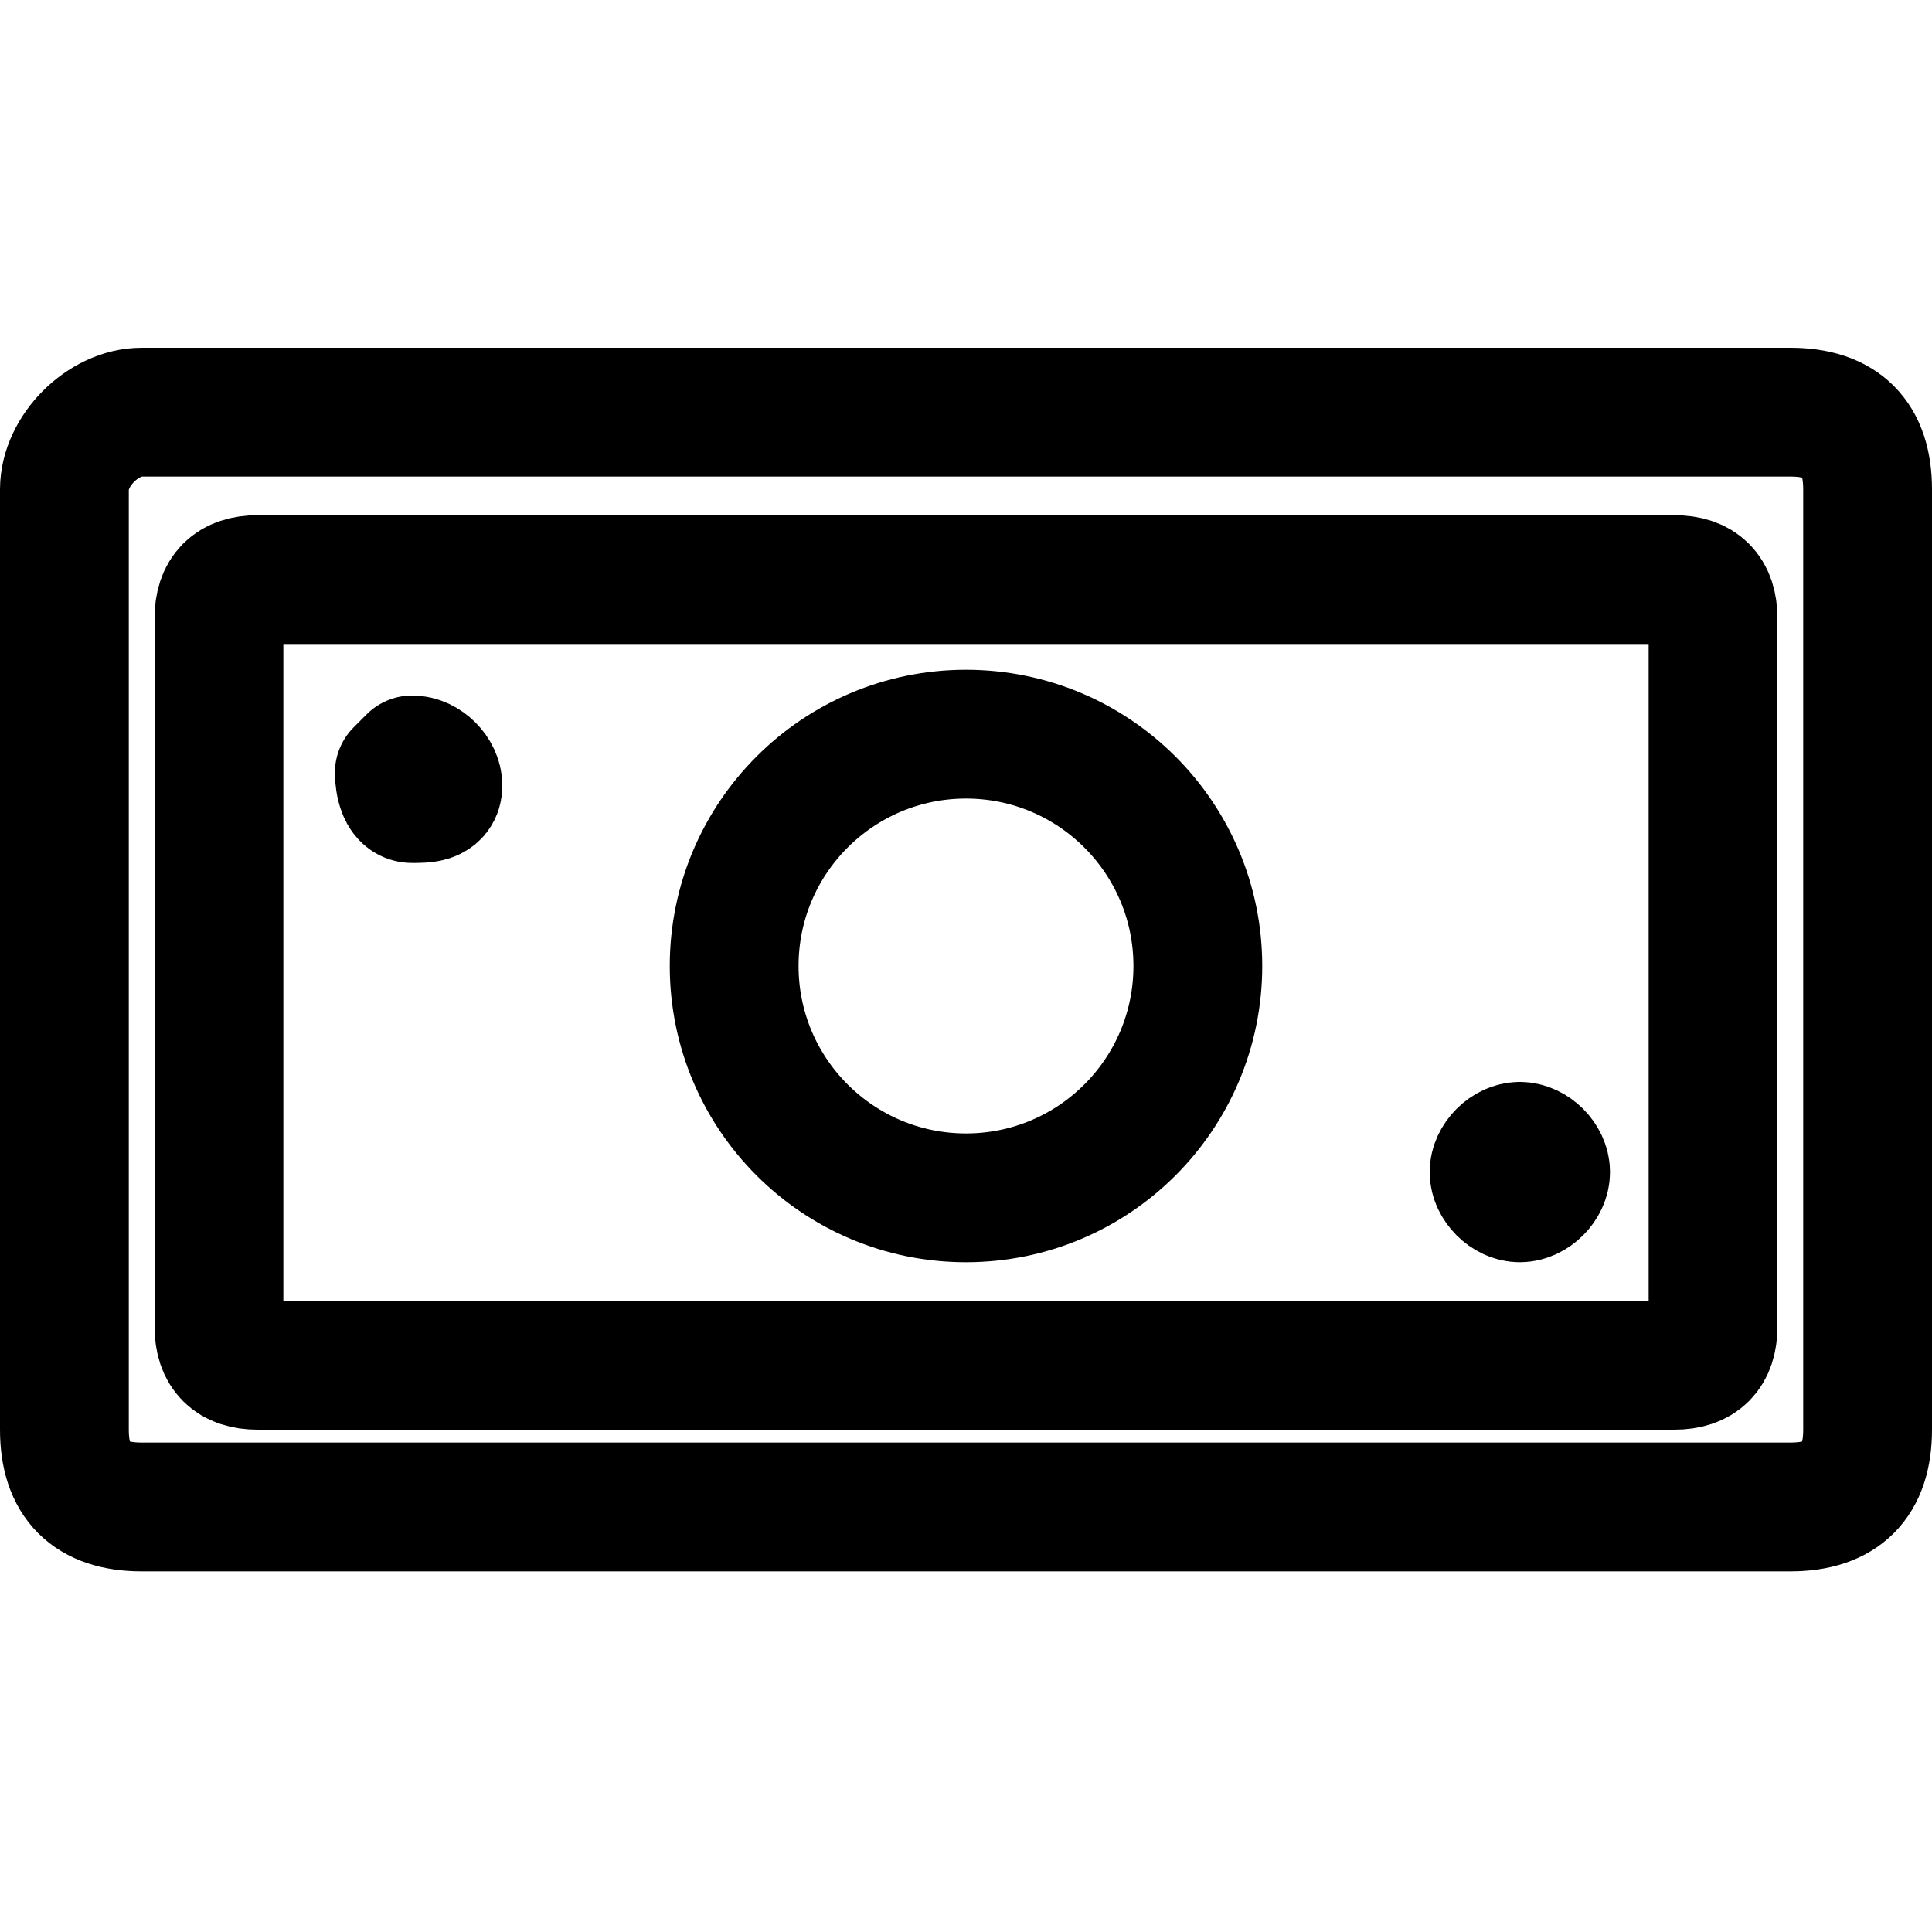
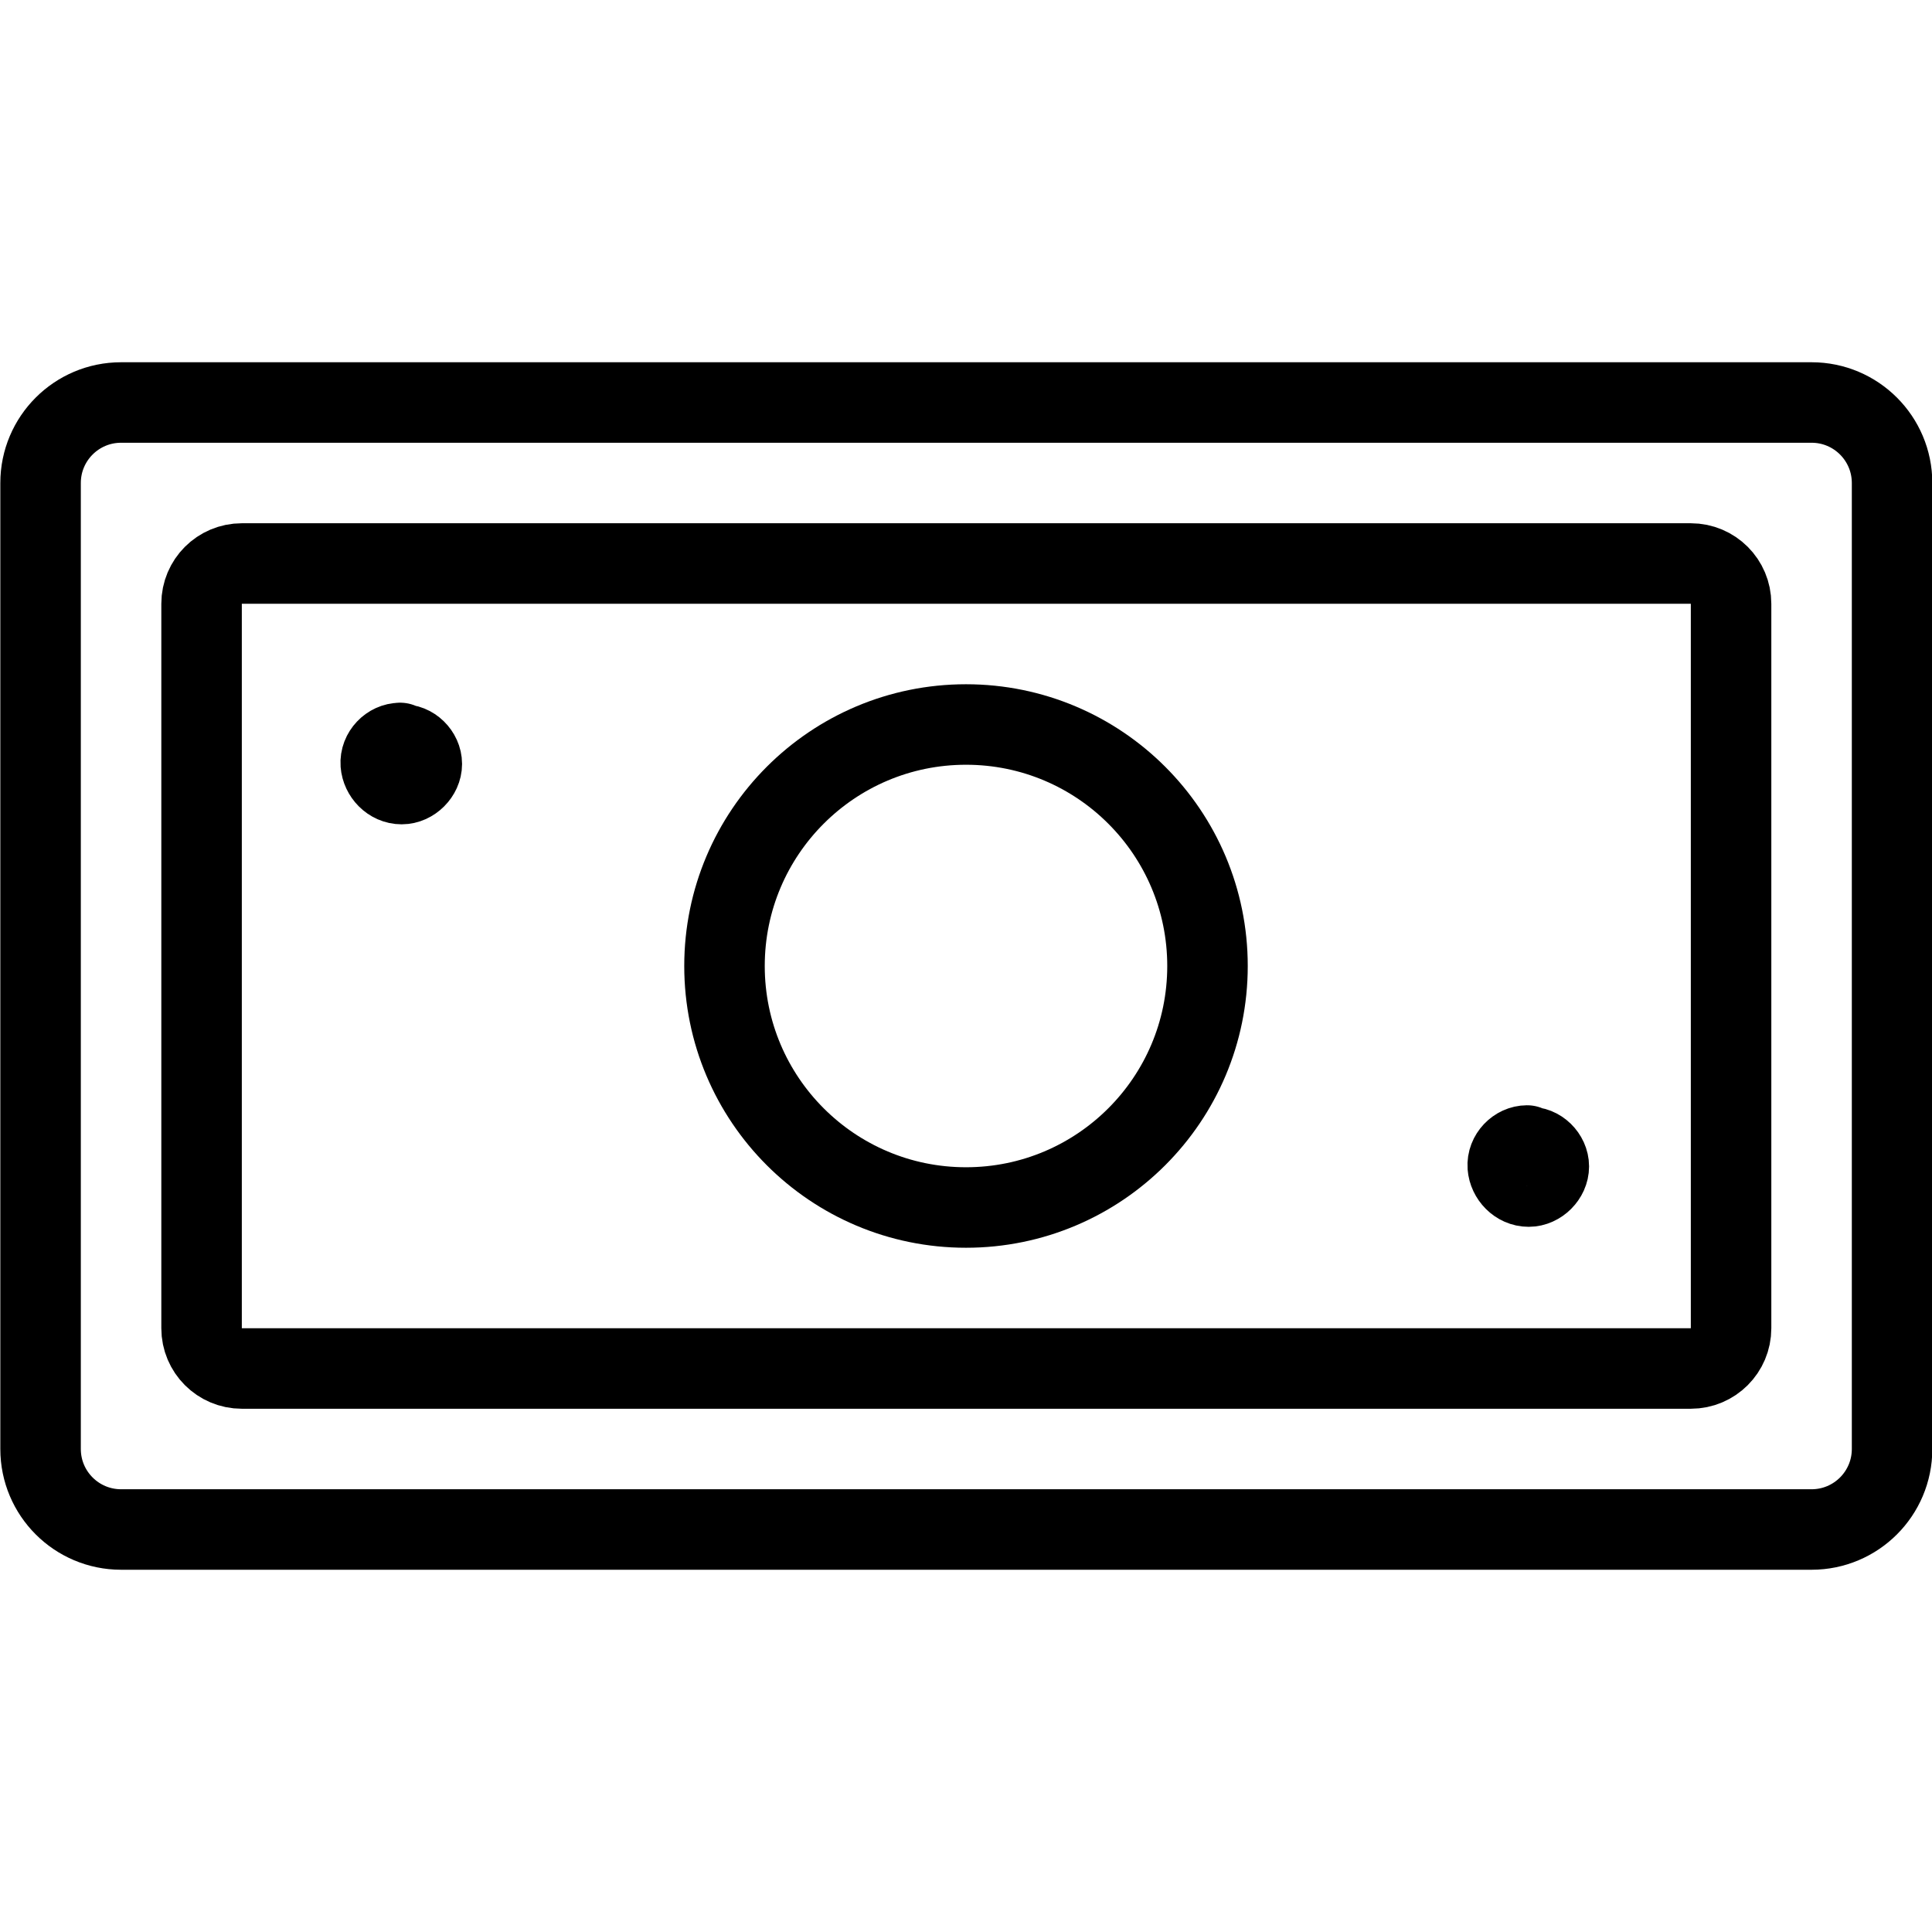
- <svg xmlns="http://www.w3.org/2000/svg" version="1.1" id="Layer_1" x="0px" y="0px" viewBox="0 0 15 15" style="enable-background:new 0 0 15 15;" xml:space="preserve">
-   <style type="text/css">
- 	.st0{fill:none;stroke:#000000;stroke-width:1;stroke-linecap:round;stroke-linejoin:round;}
- </style>
-   <g>
-     <path class="st0" d="M2,4.5h11c0.2,0,0.3,0.1,0.3,0.3v5.5c0,0.2-0.1,0.3-0.3,0.3H2c-0.2,0-0.3-0.1-0.3-0.3V4.8   C1.7,4.6,1.8,4.5,2,4.5z" />
-     <path class="st0" d="M1.1,3.2h12.8c0.4,0,0.6,0.2,0.6,0.6v7.3c0,0.4-0.2,0.6-0.6,0.6H1.1c-0.4,0-0.6-0.2-0.6-0.6V3.8   C0.5,3.5,0.8,3.2,1.1,3.2z" />
-     <circle class="st0" cx="7.5" cy="7.5" r="1.8" />
-     <path class="st0" d="M3.2,5.9c0.1,0,0.2,0.1,0.2,0.2S3.3,6.2,3.2,6.2S3.1,6,3.1,6S3.2,5.9,3.2,5.9" />
-     <path class="st0" d="M11.8,8.9c0.1,0,0.2,0.1,0.2,0.2c0,0.1-0.1,0.2-0.2,0.2s-0.2-0.1-0.2-0.2C11.6,9,11.7,8.9,11.8,8.9" />
+ <svg xmlns="http://www.w3.org/2000/svg" viewBox="0 0 24 24">
+   <g stroke-linecap="round" stroke="#000" fill="none" stroke-linejoin="round">
+     <rect width="19" height="10" x="2.504" y="7" rx=".5" />
+     <rect width="23" height="14" x=".504" y="5" rx="1" />
+     <path d="M12 9a3 3 0 1 0 0 6 3 3 0 1 0 0-6Z" />
+     <path d="M5 9.25h-.01c.13-.01.25.11.25.24s-.12.25-.25.25c-.14 0-.25-.12-.26-.25l0 0c-.01-.14.11-.26.24-.26 0-.001 0-.001 0-.001" />
+     <path d="M19 14.25h-.01c.13-.01.25.11.25.24s-.12.25-.25.25c-.14 0-.25-.12-.26-.25l0 0c-.01-.14.11-.26.24-.26" />
  </g>
</svg>
